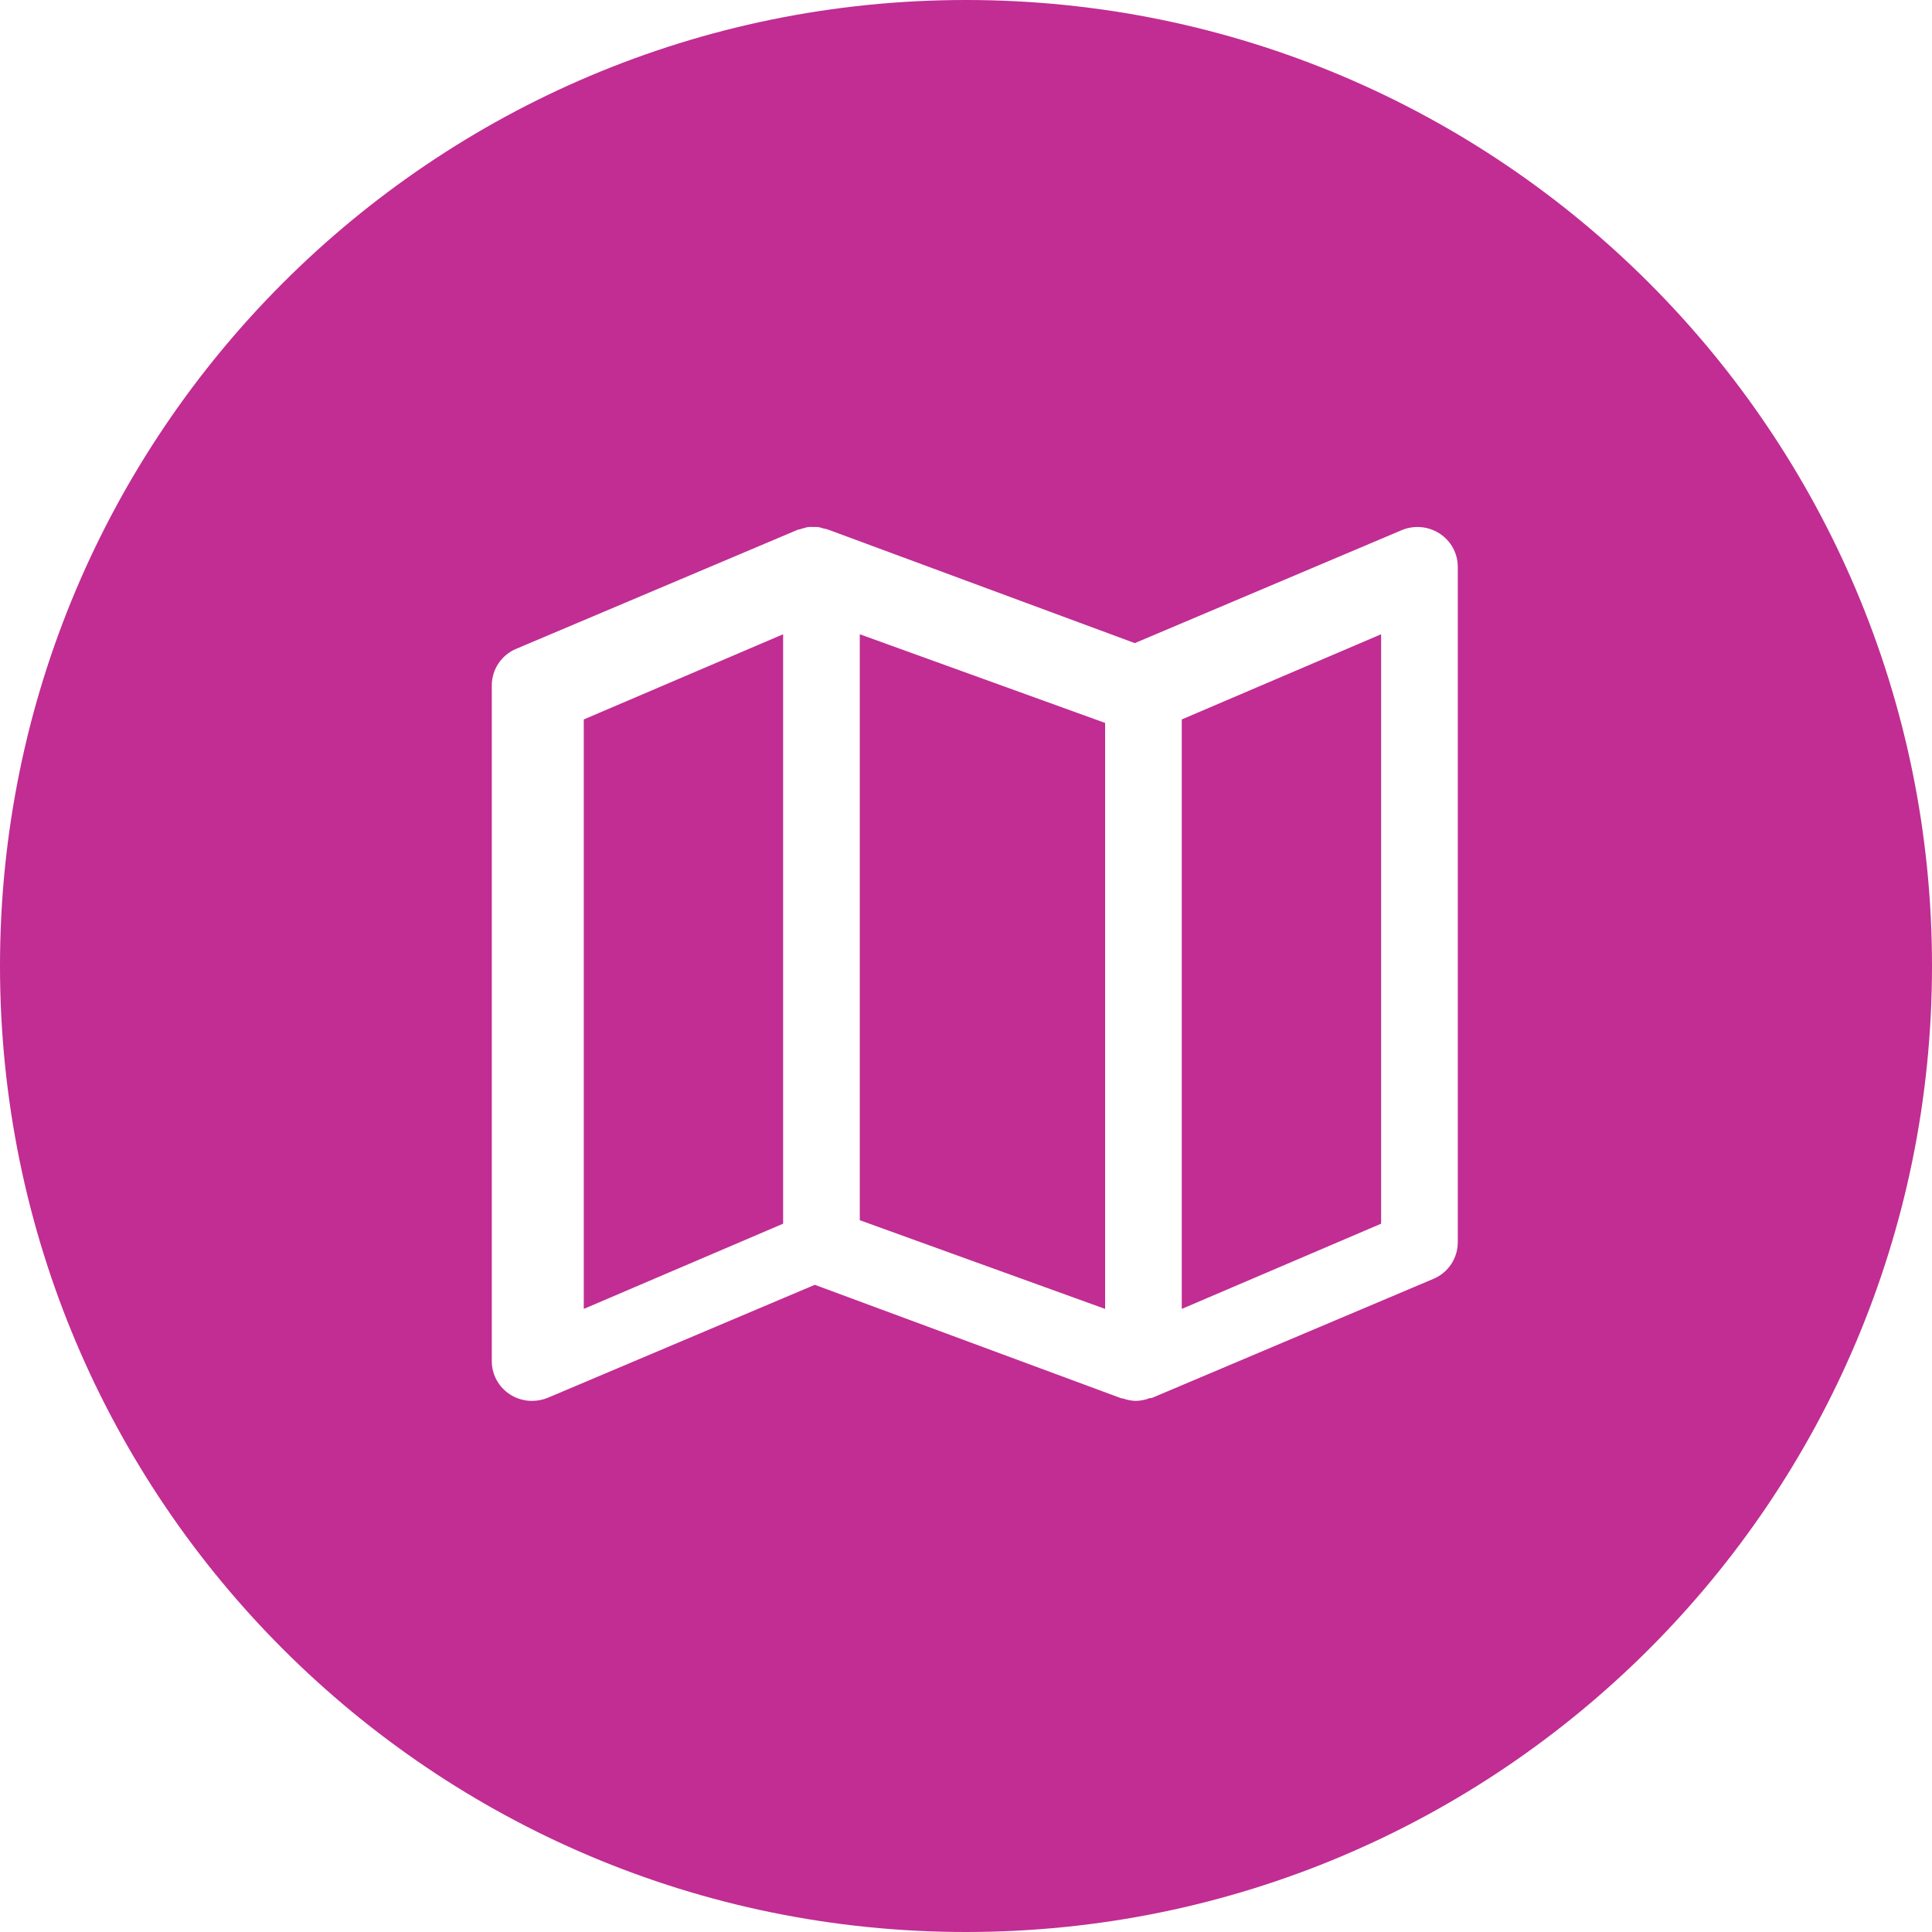
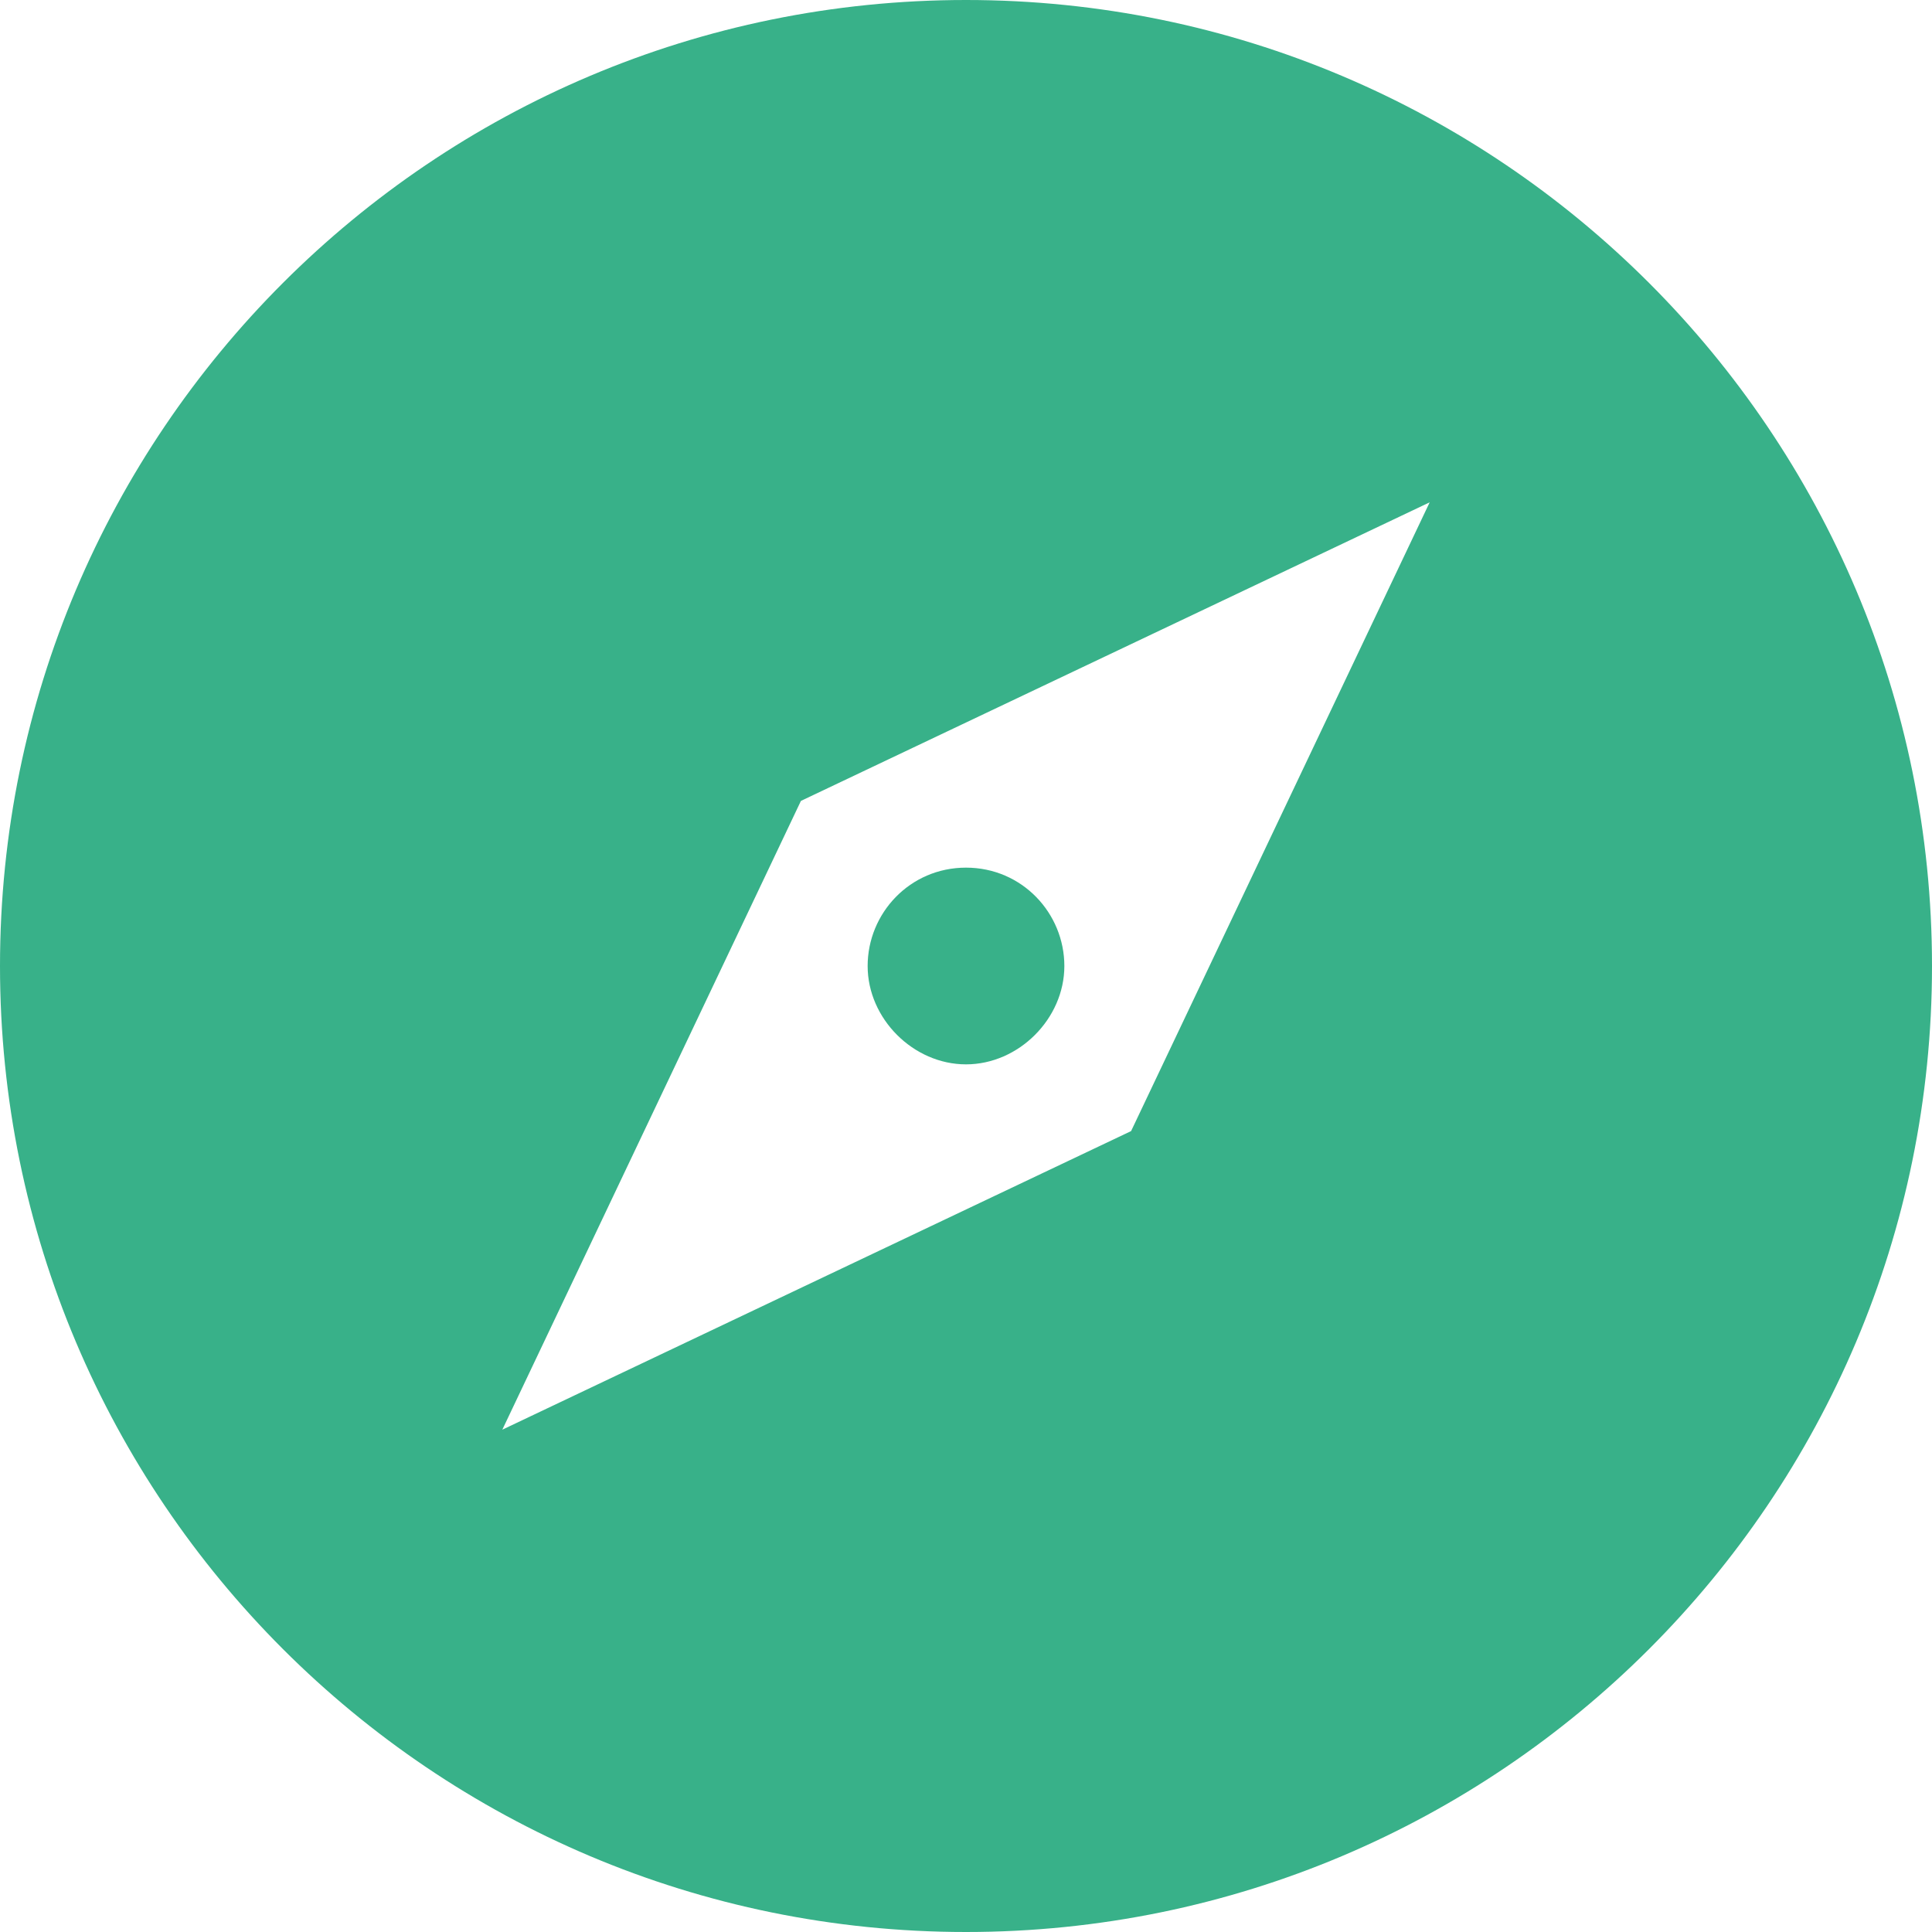
- <svg xmlns="http://www.w3.org/2000/svg" width="110" height="110">
-   <path d="M55 110C24.624 110 0 85.376 0 55S24.624 0 55 0s55 24.624 55 55-24.624 55-55 55zm26.969-79.62a2.318 2.318 0 00-2.166-.193L64.61 36.616l-17.473-6.468a1.935 1.935 0 00-.247-.057 1.795 1.795 0 00-.32-.085 1.962 1.962 0 00-.236 0 1.683 1.683 0 00-.292 0c-.086 0-.166.04-.252.057a2.39 2.39 0 00-.286.085h-.052L29.41 36.933a2.261 2.261 0 00-1.41 2.12V77.5c0 .76.388 1.47 1.031 1.889.375.243.813.373 1.26.373.312-.002.62-.063.906-.181l15.194-6.429 17.474 6.469h.068c.235.086.483.134.734.14.277-.005.55-.06.807-.163h.098l16.041-6.785A2.26 2.26 0 0083 70.715V32.268c0-.76-.388-1.47-1.031-1.888zm-48.73 10.582l11.348-4.85v33.56l-11.349 4.852V40.962zm15.713-4.85l13.969 5.049v33.363l-13.969-5.05V36.11zm29.683 33.56l-11.35 4.852V40.962l11.35-4.85v33.56z" fill="#C12D93" fill-rule="evenodd" />
+ <svg xmlns="http://www.w3.org/2000/svg" width="100px" height="100px" viewBox="0 0 100 100" version="1.1">
+   <g id="Page-1" stroke="none" stroke-width="1" fill="none" fill-rule="evenodd">
+     <path d="M50,100 C22.386,100 0,77.614 0,50 C0,22.386 22.386,0 50,0 C77.614,0 100,22.386 100,50 C100,77.614 77.614,100 50,100 Z M26,74 L58.545,58.545 L74,26 L41.455,41.455 L26,74 Z M50,44.909 C52.909,44.909 55.091,47.273 55.091,50 C55.091,52.727 52.727,55.091 50,55.091 C47.273,55.091 44.909,52.727 44.909,50 C44.909,47.273 47.091,44.909 50,44.909 Z" id="Combined-Shape" fill="#38B189" />
+   </g>
</svg>
